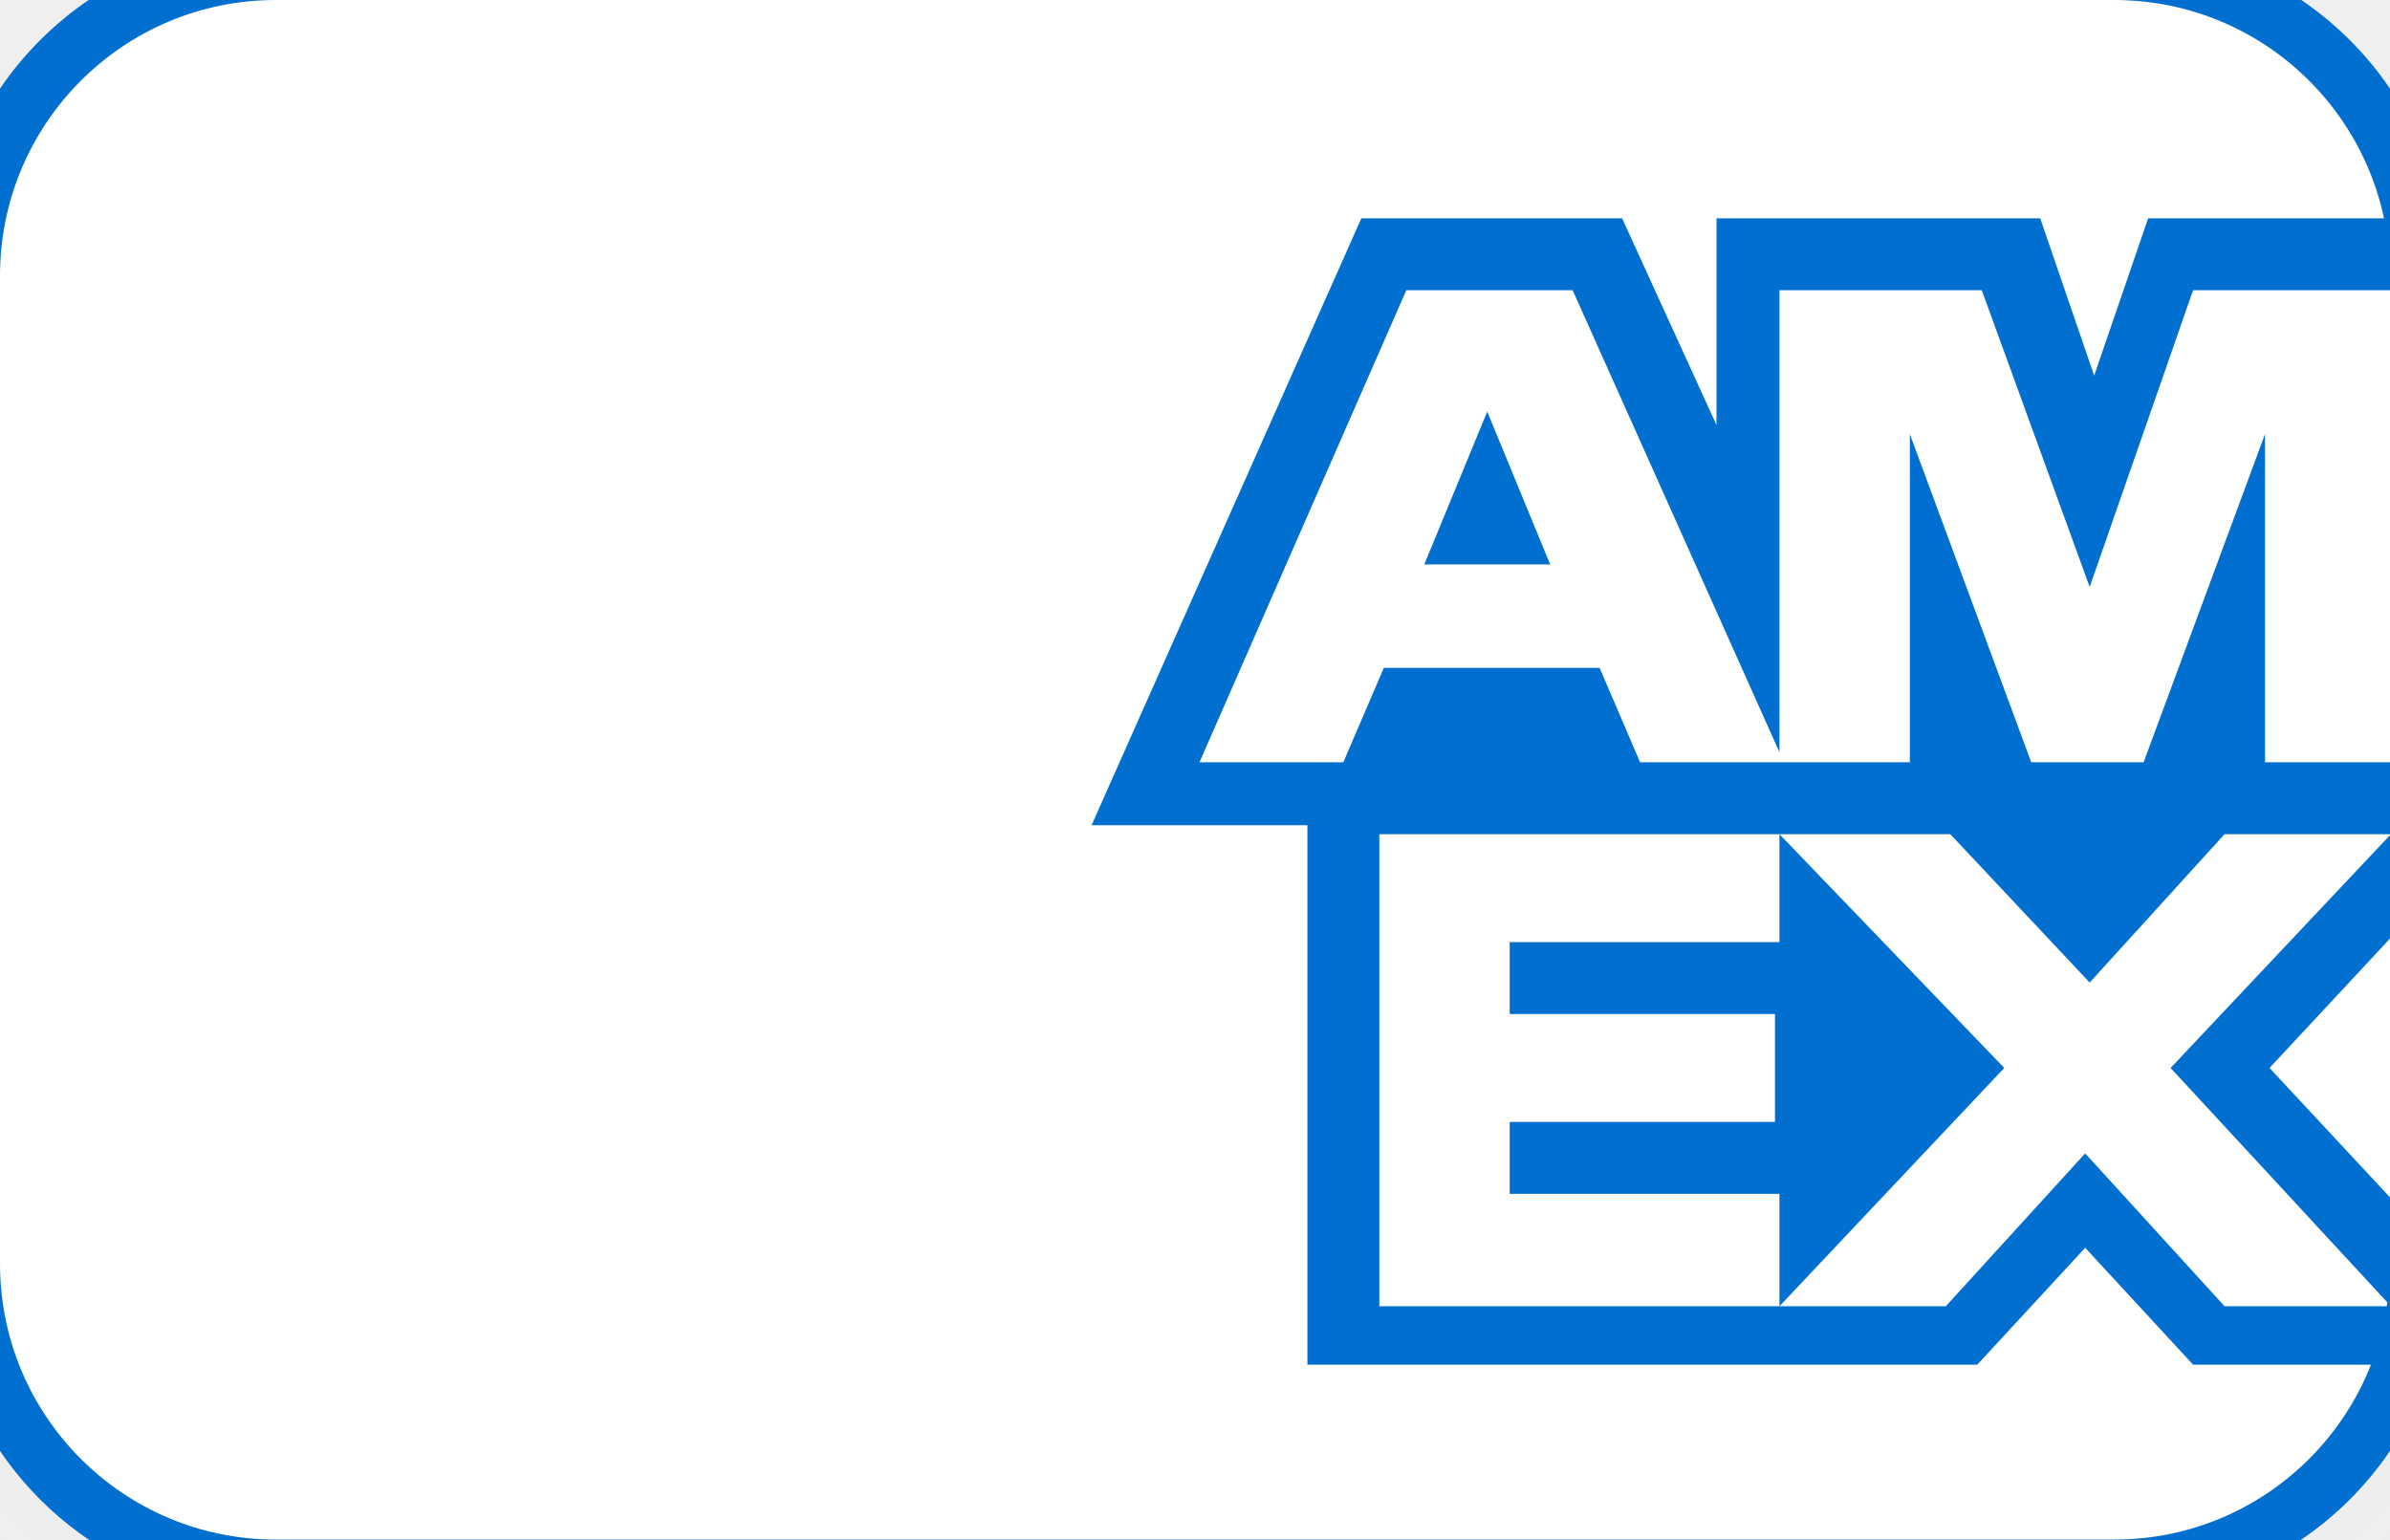
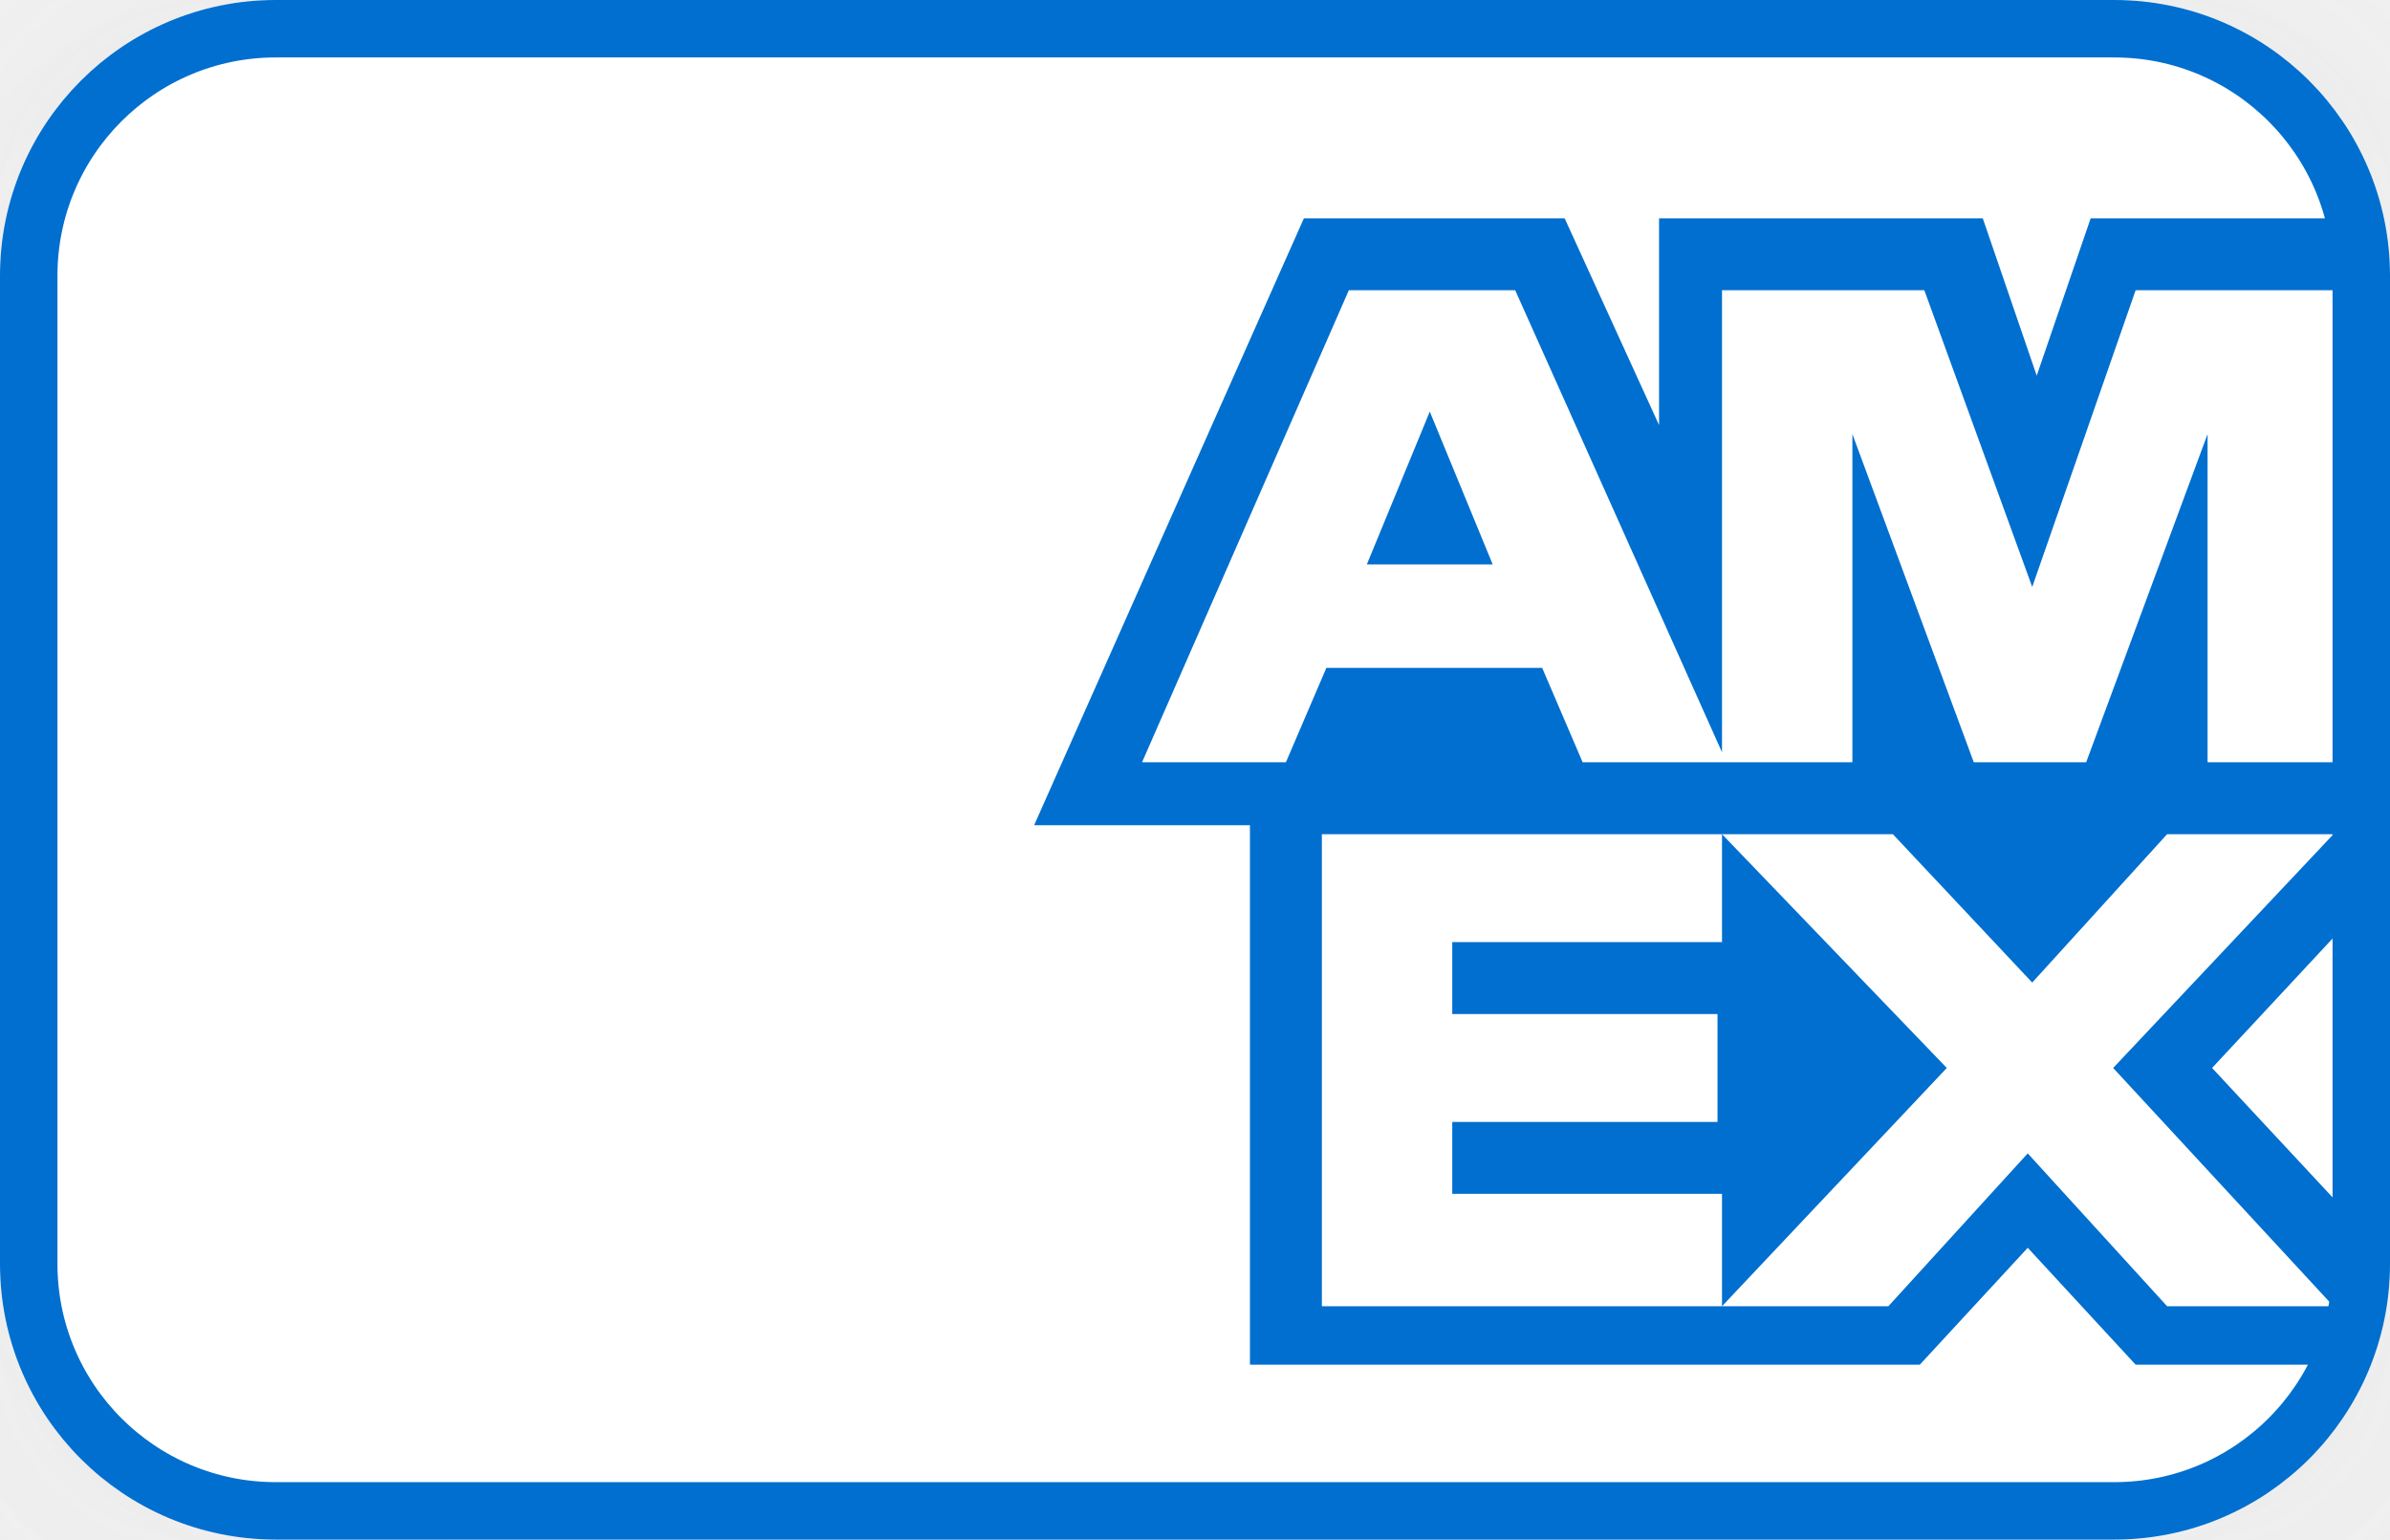
- <svg xmlns="http://www.w3.org/2000/svg" width="208" height="134" viewBox="45 25 208 134" fill="none">
+ <svg xmlns="http://www.w3.org/2000/svg" width="208" height="134" viewBox="40 20 208 134" fill="none">
  <g filter="url(#filter0_dd_4303_2863)">
-     <rect x="45" y="25" width="208" height="134" rx="24" fill="white" />
-     <rect x="42.5" y="22.5" width="213" height="139" rx="26.5" stroke="#006FCF" stroke-width="5" />
-     <path fill-rule="evenodd" clip-rule="evenodd" d="M253.079 50.261H235.862L226.863 76.086L217.473 50.261H199.865V90.472L181.866 50.261H167.39L149.391 91.345H161.911L165.433 83.129H184.214L187.736 91.345H211.212V62.782L221.777 91.345H231.558L242.123 62.782V91.345H253.079V97.605H238.601L226.863 110.517L214.734 97.605H165.042V138.689H214.343L226.472 125.386L238.601 138.689H253.079V143.774H235.862L226.472 133.602L217.081 143.774H158.782V96.822H140L163.477 44H186.17L194.387 61.999V44H222.559L227.254 57.695L231.95 44H253.079V50.261ZM253.079 106.604L242.515 117.951L253.079 129.298V138.689L233.906 117.951L253.079 97.605V106.604ZM199.865 138.689V128.907H176.389V122.647H199.474V113.256H176.389V106.996H199.865V97.605L219.429 117.951L199.865 138.689ZM168.954 74.129L174.433 60.825L179.91 74.129H168.954Z" fill="#006FCF" />
+     <rect x="40" y="20" width="208" height="134" rx="24" fill="white" />
+     <rect x="42.5" y="22.5" width="203" height="129" rx="21.5" stroke="#006FCF" stroke-width="5" />
+     <path fill-rule="evenodd" clip-rule="evenodd" d="M243.079 45.261H225.862L216.863 71.086L207.473 45.261H189.865V85.472L171.866 45.261H157.39L139.391 86.345H151.911L155.433 78.129H174.214L177.736 86.345H201.212V57.782L211.777 86.345H221.558L232.123 57.782V86.345H243.079V92.605H228.601L216.863 105.518L204.734 92.605H155.042V133.689H204.343L216.472 120.386L228.601 133.689H243.079V138.775H225.862L216.472 128.602L207.081 138.775H148.782V91.823H130L153.477 39H176.17L184.387 56.999V39H212.559L217.254 52.695L221.95 39H243.079V45.261ZM243.079 101.604L232.515 112.951L243.079 124.298V133.689L223.906 112.951L243.079 92.605V101.604ZM189.865 133.689V123.907H166.389V117.647H189.474V108.256H166.389V101.996H189.865V92.605L209.429 112.951L189.865 133.689ZM158.954 69.129L164.433 55.826L169.91 69.129H158.954Z" fill="#006FCF" />
  </g>
  <defs>
-     <filter id="filter0_dd_4303_2863" x="0" y="0" width="298" height="224" filterUnits="userSpaceOnUse" color-interpolation-filters="sRGB">
+     <filter id="filter0_dd_4303_2863" x="0" y="0" width="288" height="214" filterUnits="userSpaceOnUse" color-interpolation-filters="sRGB">
      <feFlood flood-opacity="0" result="BackgroundImageFix" />
      <feColorMatrix in="SourceAlpha" type="matrix" values="0 0 0 0 0 0 0 0 0 0 0 0 0 0 0 0 0 0 127 0" result="hardAlpha" />
      <feOffset dy="2" />
      <feGaussianBlur stdDeviation="10" />
      <feColorMatrix type="matrix" values="0 0 0 0 0.718 0 0 0 0 0.718 0 0 0 0 0.718 0 0 0 0.08 0" />
      <feBlend mode="normal" in2="BackgroundImageFix" result="effect1_dropShadow_4303_2863" />
      <feColorMatrix in="SourceAlpha" type="matrix" values="0 0 0 0 0 0 0 0 0 0 0 0 0 0 0 0 0 0 127 0" result="hardAlpha" />
      <feOffset dy="20" />
      <feGaussianBlur stdDeviation="20" />
      <feColorMatrix type="matrix" values="0 0 0 0 0.718 0 0 0 0 0.718 0 0 0 0 0.718 0 0 0 0.08 0" />
      <feBlend mode="normal" in2="effect1_dropShadow_4303_2863" result="effect2_dropShadow_4303_2863" />
      <feBlend mode="normal" in="SourceGraphic" in2="effect2_dropShadow_4303_2863" result="shape" />
    </filter>
  </defs>
</svg>
